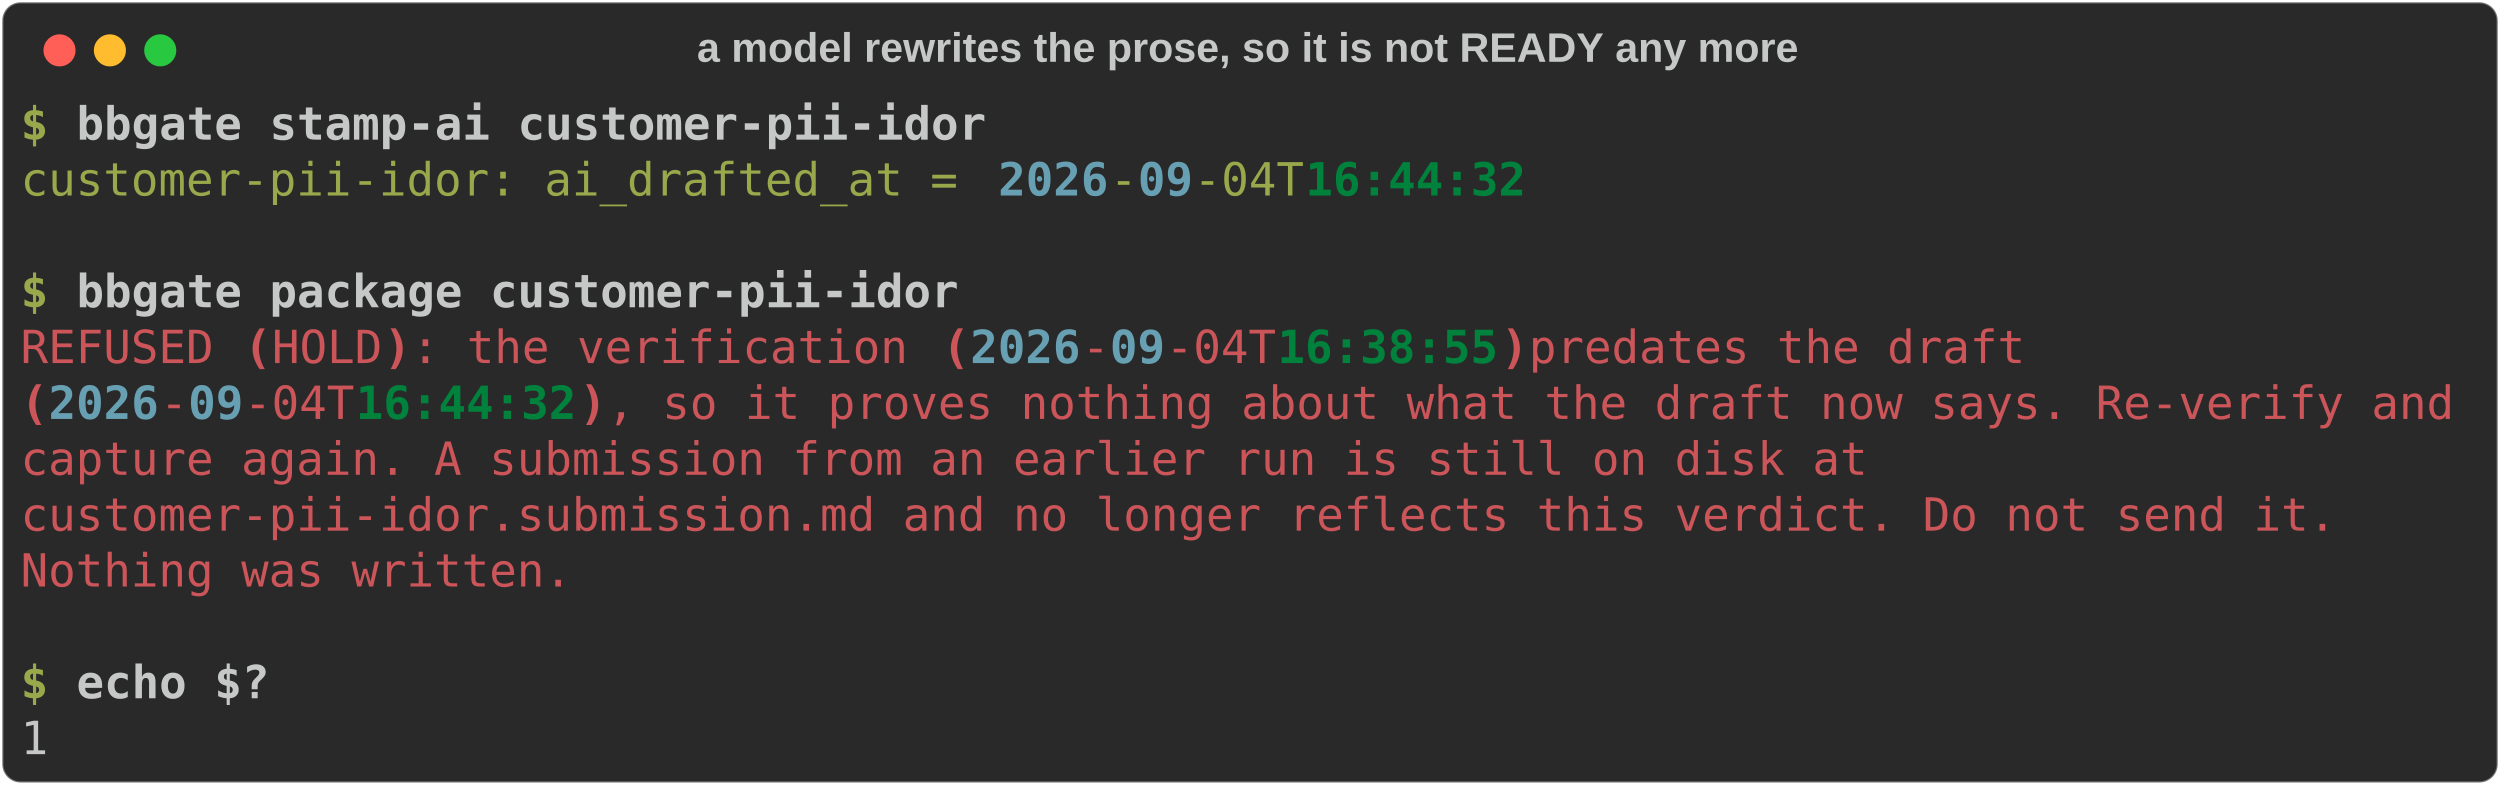
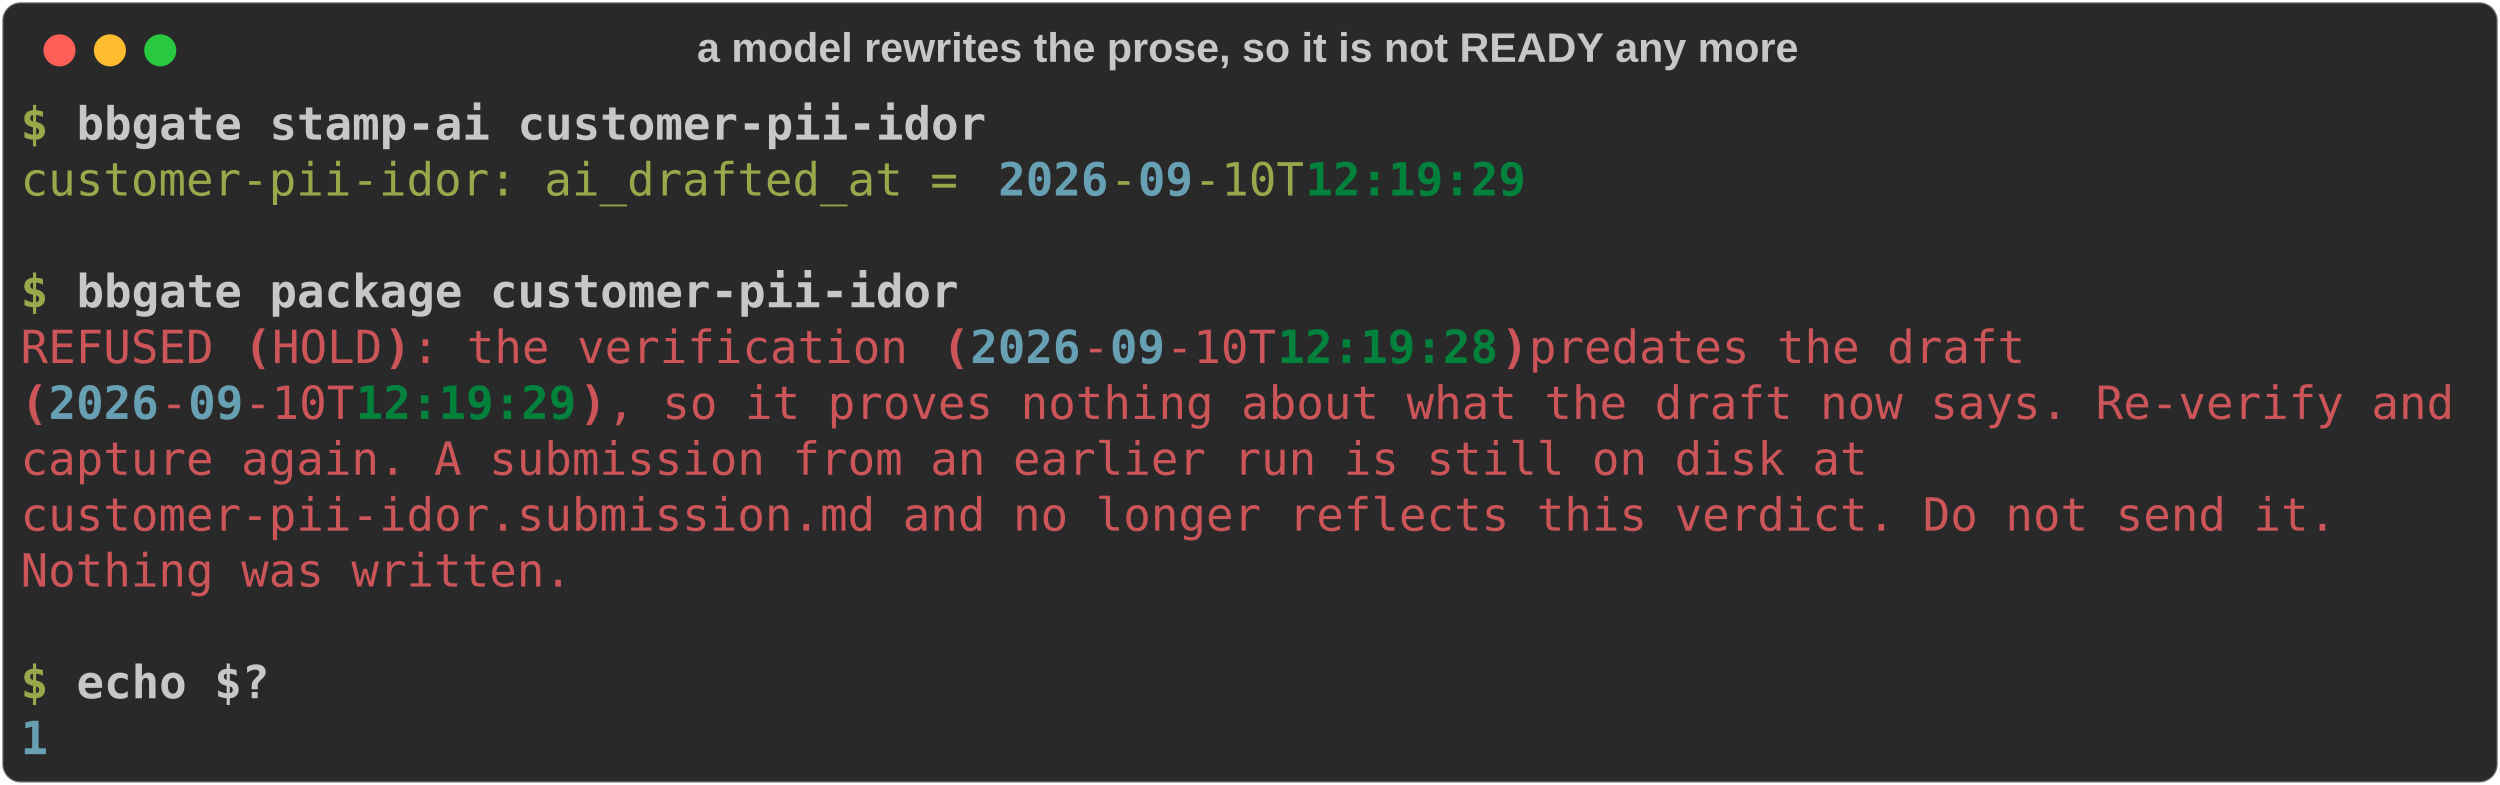
<svg xmlns="http://www.w3.org/2000/svg" class="rich-terminal" viewBox="0 0 1092 342.8">
  <style>

-     
-     
+     @font-face {
+         font-family: "Fira Code";
+         src: local("FiraCode-Regular"),
+                 url("https://cdnjs.cloudflare.com/ajax/libs/firacode/6.2.0/woff2/FiraCode-Regular.woff2") format("woff2"),
+                 url("https://cdnjs.cloudflare.com/ajax/libs/firacode/6.2.0/woff/FiraCode-Regular.woff") format("woff");
+         font-style: normal;
+         font-weight: 400;
+     }
+     @font-face {
+         font-family: "Fira Code";
+         src: local("FiraCode-Bold"),
+                 url("https://cdnjs.cloudflare.com/ajax/libs/firacode/6.2.0/woff2/FiraCode-Bold.woff2") format("woff2"),
+                 url("https://cdnjs.cloudflare.com/ajax/libs/firacode/6.2.0/woff/FiraCode-Bold.woff") format("woff");
+         font-style: bold;
+         font-weight: 700;
+     }

-     .terminal-2424471608-matrix {
+     .terminal-2122999961-matrix {
        font-family: Fira Code, monospace;
        font-size: 20px;
        line-height: 24.4px;
        font-variant-east-asian: full-width;
    }

-     .terminal-2424471608-title {
+     .terminal-2122999961-title {
        font-size: 18px;
        font-weight: bold;
        font-family: arial;
    }

-     .terminal-2424471608-r1 { fill: #98a84b;font-weight: bold }
- .terminal-2424471608-r2 { fill: #c5c8c6;font-weight: bold }
- .terminal-2424471608-r3 { fill: #c5c8c6 }
- .terminal-2424471608-r4 { fill: #98a84b }
- .terminal-2424471608-r5 { fill: #68a0b3;font-weight: bold }
- .terminal-2424471608-r6 { fill: #00823d;font-weight: bold }
- .terminal-2424471608-r7 { fill: #cc555a }
- .terminal-2424471608-r8 { fill: #cc555a;font-weight: bold }
+     .terminal-2122999961-r1 { fill: #98a84b;font-weight: bold }
+ .terminal-2122999961-r2 { fill: #c5c8c6;font-weight: bold }
+ .terminal-2122999961-r3 { fill: #c5c8c6 }
+ .terminal-2122999961-r4 { fill: #98a84b }
+ .terminal-2122999961-r5 { fill: #68a0b3;font-weight: bold }
+ .terminal-2122999961-r6 { fill: #00823d;font-weight: bold }
+ .terminal-2122999961-r7 { fill: #cc555a }
+ .terminal-2122999961-r8 { fill: #cc555a;font-weight: bold }
    </style>
  <defs>
-     <clipPath id="terminal-2424471608-clip-terminal">
+     <clipPath id="terminal-2122999961-clip-terminal">
      <rect x="0" y="0" width="1072.6" height="291.8" />
    </clipPath>
-     <clipPath id="terminal-2424471608-line-0">
+     <clipPath id="terminal-2122999961-line-0">
      <rect x="0" y="1.5" width="1073.6" height="24.65" />
    </clipPath>
-     <clipPath id="terminal-2424471608-line-1">
+     <clipPath id="terminal-2122999961-line-1">
      <rect x="0" y="25.9" width="1073.6" height="24.65" />
    </clipPath>
-     <clipPath id="terminal-2424471608-line-2">
+     <clipPath id="terminal-2122999961-line-2">
      <rect x="0" y="50.3" width="1073.6" height="24.65" />
    </clipPath>
-     <clipPath id="terminal-2424471608-line-3">
+     <clipPath id="terminal-2122999961-line-3">
      <rect x="0" y="74.7" width="1073.6" height="24.65" />
    </clipPath>
-     <clipPath id="terminal-2424471608-line-4">
+     <clipPath id="terminal-2122999961-line-4">
      <rect x="0" y="99.1" width="1073.6" height="24.65" />
    </clipPath>
-     <clipPath id="terminal-2424471608-line-5">
+     <clipPath id="terminal-2122999961-line-5">
      <rect x="0" y="123.5" width="1073.6" height="24.65" />
    </clipPath>
-     <clipPath id="terminal-2424471608-line-6">
+     <clipPath id="terminal-2122999961-line-6">
      <rect x="0" y="147.9" width="1073.6" height="24.65" />
    </clipPath>
-     <clipPath id="terminal-2424471608-line-7">
+     <clipPath id="terminal-2122999961-line-7">
      <rect x="0" y="172.3" width="1073.6" height="24.65" />
    </clipPath>
-     <clipPath id="terminal-2424471608-line-8">
+     <clipPath id="terminal-2122999961-line-8">
      <rect x="0" y="196.7" width="1073.6" height="24.65" />
    </clipPath>
-     <clipPath id="terminal-2424471608-line-9">
+     <clipPath id="terminal-2122999961-line-9">
      <rect x="0" y="221.1" width="1073.6" height="24.65" />
    </clipPath>
-     <clipPath id="terminal-2424471608-line-10">
+     <clipPath id="terminal-2122999961-line-10">
      <rect x="0" y="245.5" width="1073.6" height="24.65" />
    </clipPath>
  </defs>
  <rect fill="#292929" stroke="rgba(255,255,255,0.35)" stroke-width="1" x="1" y="1" width="1090" height="340.8" rx="8" />
-   <text class="terminal-2424471608-title" fill="#c5c8c6" text-anchor="middle" x="545" y="27">a model rewrites the prose, so it is not READY any more</text>
+   <text class="terminal-2122999961-title" fill="#c5c8c6" text-anchor="middle" x="545" y="27">a model rewrites the prose, so it is not READY any more</text>
  <g transform="translate(26,22)">
    <circle cx="0" cy="0" r="7" fill="#ff5f57" />
    <circle cx="22" cy="0" r="7" fill="#febc2e" />
    <circle cx="44" cy="0" r="7" fill="#28c840" />
  </g>
-   <g transform="translate(9, 41)" clip-path="url(#terminal-2424471608-clip-terminal)">
-     <g class="terminal-2424471608-matrix">
-       <text class="terminal-2424471608-r1" x="0" y="20" textLength="24.4" clip-path="url(#terminal-2424471608-line-0)">$ </text>
-       <text class="terminal-2424471608-r2" x="24.4" y="20" textLength="402.6" clip-path="url(#terminal-2424471608-line-0)">bbgate stamp-ai customer-pii-idor</text>
-       <text class="terminal-2424471608-r3" x="1073.6" y="20" textLength="12.2" clip-path="url(#terminal-2424471608-line-0)">
+   <g transform="translate(9, 41)" clip-path="url(#terminal-2122999961-clip-terminal)">
+     <g class="terminal-2122999961-matrix">
+       <text class="terminal-2122999961-r1" x="0" y="20" textLength="24.4" clip-path="url(#terminal-2122999961-line-0)">$ </text>
+       <text class="terminal-2122999961-r2" x="24.4" y="20" textLength="402.6" clip-path="url(#terminal-2122999961-line-0)">bbgate stamp-ai customer-pii-idor</text>
+       <text class="terminal-2122999961-r3" x="1073.6" y="20" textLength="12.2" clip-path="url(#terminal-2122999961-line-0)">
</text>
-       <text class="terminal-2424471608-r4" x="0" y="44.4" textLength="427" clip-path="url(#terminal-2424471608-line-1)">customer-pii-idor: ai_drafted_at = </text>
-       <text class="terminal-2424471608-r5" x="427" y="44.4" textLength="48.8" clip-path="url(#terminal-2424471608-line-1)">2026</text>
-       <text class="terminal-2424471608-r4" x="475.8" y="44.4" textLength="12.2" clip-path="url(#terminal-2424471608-line-1)">-</text>
-       <text class="terminal-2424471608-r5" x="488" y="44.4" textLength="24.4" clip-path="url(#terminal-2424471608-line-1)">09</text>
-       <text class="terminal-2424471608-r4" x="512.4" y="44.4" textLength="48.8" clip-path="url(#terminal-2424471608-line-1)">-04T</text>
-       <text class="terminal-2424471608-r6" x="561.2" y="44.4" textLength="97.6" clip-path="url(#terminal-2424471608-line-1)">16:44:32</text>
-       <text class="terminal-2424471608-r3" x="1073.6" y="44.4" textLength="12.2" clip-path="url(#terminal-2424471608-line-1)">
+       <text class="terminal-2122999961-r4" x="0" y="44.4" textLength="427" clip-path="url(#terminal-2122999961-line-1)">customer-pii-idor: ai_drafted_at = </text>
+       <text class="terminal-2122999961-r5" x="427" y="44.4" textLength="48.8" clip-path="url(#terminal-2122999961-line-1)">2026</text>
+       <text class="terminal-2122999961-r4" x="475.8" y="44.4" textLength="12.2" clip-path="url(#terminal-2122999961-line-1)">-</text>
+       <text class="terminal-2122999961-r5" x="488" y="44.4" textLength="24.4" clip-path="url(#terminal-2122999961-line-1)">09</text>
+       <text class="terminal-2122999961-r4" x="512.4" y="44.4" textLength="48.8" clip-path="url(#terminal-2122999961-line-1)">-10T</text>
+       <text class="terminal-2122999961-r6" x="561.2" y="44.4" textLength="97.6" clip-path="url(#terminal-2122999961-line-1)">12:19:29</text>
+       <text class="terminal-2122999961-r3" x="1073.6" y="44.4" textLength="12.2" clip-path="url(#terminal-2122999961-line-1)">
</text>
-       <text class="terminal-2424471608-r3" x="1073.6" y="68.8" textLength="12.2" clip-path="url(#terminal-2424471608-line-2)">
+       <text class="terminal-2122999961-r3" x="1073.6" y="68.8" textLength="12.2" clip-path="url(#terminal-2122999961-line-2)">
</text>
-       <text class="terminal-2424471608-r1" x="0" y="93.2" textLength="24.4" clip-path="url(#terminal-2424471608-line-3)">$ </text>
-       <text class="terminal-2424471608-r2" x="24.4" y="93.2" textLength="390.4" clip-path="url(#terminal-2424471608-line-3)">bbgate package customer-pii-idor</text>
-       <text class="terminal-2424471608-r3" x="1073.6" y="93.2" textLength="12.2" clip-path="url(#terminal-2424471608-line-3)">
+       <text class="terminal-2122999961-r1" x="0" y="93.2" textLength="24.4" clip-path="url(#terminal-2122999961-line-3)">$ </text>
+       <text class="terminal-2122999961-r2" x="24.4" y="93.2" textLength="390.4" clip-path="url(#terminal-2122999961-line-3)">bbgate package customer-pii-idor</text>
+       <text class="terminal-2122999961-r3" x="1073.6" y="93.2" textLength="12.2" clip-path="url(#terminal-2122999961-line-3)">
</text>
-       <text class="terminal-2424471608-r7" x="0" y="117.6" textLength="97.6" clip-path="url(#terminal-2424471608-line-4)">REFUSED </text>
-       <text class="terminal-2424471608-r8" x="97.6" y="117.6" textLength="12.2" clip-path="url(#terminal-2424471608-line-4)">(</text>
-       <text class="terminal-2424471608-r7" x="109.8" y="117.6" textLength="48.8" clip-path="url(#terminal-2424471608-line-4)">HOLD</text>
-       <text class="terminal-2424471608-r8" x="158.6" y="117.6" textLength="12.2" clip-path="url(#terminal-2424471608-line-4)">)</text>
-       <text class="terminal-2424471608-r7" x="170.8" y="117.6" textLength="231.8" clip-path="url(#terminal-2424471608-line-4)">: the verification </text>
-       <text class="terminal-2424471608-r8" x="402.6" y="117.6" textLength="12.2" clip-path="url(#terminal-2424471608-line-4)">(</text>
-       <text class="terminal-2424471608-r5" x="414.8" y="117.6" textLength="48.8" clip-path="url(#terminal-2424471608-line-4)">2026</text>
-       <text class="terminal-2424471608-r7" x="463.6" y="117.6" textLength="12.2" clip-path="url(#terminal-2424471608-line-4)">-</text>
-       <text class="terminal-2424471608-r5" x="475.8" y="117.6" textLength="24.4" clip-path="url(#terminal-2424471608-line-4)">09</text>
-       <text class="terminal-2424471608-r7" x="500.2" y="117.6" textLength="48.8" clip-path="url(#terminal-2424471608-line-4)">-04T</text>
-       <text class="terminal-2424471608-r6" x="549" y="117.6" textLength="97.6" clip-path="url(#terminal-2424471608-line-4)">16:38:55</text>
-       <text class="terminal-2424471608-r8" x="646.6" y="117.6" textLength="12.2" clip-path="url(#terminal-2424471608-line-4)">)</text>
-       <text class="terminal-2424471608-r7" x="658.8" y="117.6" textLength="244" clip-path="url(#terminal-2424471608-line-4)"> predates the draft </text>
-       <text class="terminal-2424471608-r3" x="1073.6" y="117.6" textLength="12.2" clip-path="url(#terminal-2424471608-line-4)">
+       <text class="terminal-2122999961-r7" x="0" y="117.6" textLength="97.6" clip-path="url(#terminal-2122999961-line-4)">REFUSED </text>
+       <text class="terminal-2122999961-r8" x="97.6" y="117.6" textLength="12.2" clip-path="url(#terminal-2122999961-line-4)">(</text>
+       <text class="terminal-2122999961-r7" x="109.8" y="117.6" textLength="48.8" clip-path="url(#terminal-2122999961-line-4)">HOLD</text>
+       <text class="terminal-2122999961-r8" x="158.6" y="117.6" textLength="12.2" clip-path="url(#terminal-2122999961-line-4)">)</text>
+       <text class="terminal-2122999961-r7" x="170.8" y="117.6" textLength="231.8" clip-path="url(#terminal-2122999961-line-4)">: the verification </text>
+       <text class="terminal-2122999961-r8" x="402.6" y="117.6" textLength="12.2" clip-path="url(#terminal-2122999961-line-4)">(</text>
+       <text class="terminal-2122999961-r5" x="414.8" y="117.6" textLength="48.8" clip-path="url(#terminal-2122999961-line-4)">2026</text>
+       <text class="terminal-2122999961-r7" x="463.6" y="117.6" textLength="12.2" clip-path="url(#terminal-2122999961-line-4)">-</text>
+       <text class="terminal-2122999961-r5" x="475.8" y="117.6" textLength="24.4" clip-path="url(#terminal-2122999961-line-4)">09</text>
+       <text class="terminal-2122999961-r7" x="500.2" y="117.6" textLength="48.8" clip-path="url(#terminal-2122999961-line-4)">-10T</text>
+       <text class="terminal-2122999961-r6" x="549" y="117.6" textLength="97.6" clip-path="url(#terminal-2122999961-line-4)">12:19:28</text>
+       <text class="terminal-2122999961-r8" x="646.6" y="117.6" textLength="12.2" clip-path="url(#terminal-2122999961-line-4)">)</text>
+       <text class="terminal-2122999961-r7" x="658.8" y="117.6" textLength="244" clip-path="url(#terminal-2122999961-line-4)"> predates the draft </text>
+       <text class="terminal-2122999961-r3" x="1073.6" y="117.6" textLength="12.2" clip-path="url(#terminal-2122999961-line-4)">
</text>
-       <text class="terminal-2424471608-r8" x="0" y="142" textLength="12.2" clip-path="url(#terminal-2424471608-line-5)">(</text>
-       <text class="terminal-2424471608-r5" x="12.2" y="142" textLength="48.8" clip-path="url(#terminal-2424471608-line-5)">2026</text>
-       <text class="terminal-2424471608-r7" x="61" y="142" textLength="12.2" clip-path="url(#terminal-2424471608-line-5)">-</text>
-       <text class="terminal-2424471608-r5" x="73.2" y="142" textLength="24.4" clip-path="url(#terminal-2424471608-line-5)">09</text>
-       <text class="terminal-2424471608-r7" x="97.6" y="142" textLength="48.8" clip-path="url(#terminal-2424471608-line-5)">-04T</text>
-       <text class="terminal-2424471608-r6" x="146.4" y="142" textLength="97.6" clip-path="url(#terminal-2424471608-line-5)">16:44:32</text>
-       <text class="terminal-2424471608-r8" x="244" y="142" textLength="12.2" clip-path="url(#terminal-2424471608-line-5)">)</text>
-       <text class="terminal-2424471608-r7" x="256.2" y="142" textLength="817.4" clip-path="url(#terminal-2424471608-line-5)">, so it proves nothing about what the draft now says. Re-verify and</text>
-       <text class="terminal-2424471608-r3" x="1073.6" y="142" textLength="12.2" clip-path="url(#terminal-2424471608-line-5)">
+       <text class="terminal-2122999961-r8" x="0" y="142" textLength="12.2" clip-path="url(#terminal-2122999961-line-5)">(</text>
+       <text class="terminal-2122999961-r5" x="12.2" y="142" textLength="48.8" clip-path="url(#terminal-2122999961-line-5)">2026</text>
+       <text class="terminal-2122999961-r7" x="61" y="142" textLength="12.2" clip-path="url(#terminal-2122999961-line-5)">-</text>
+       <text class="terminal-2122999961-r5" x="73.2" y="142" textLength="24.4" clip-path="url(#terminal-2122999961-line-5)">09</text>
+       <text class="terminal-2122999961-r7" x="97.6" y="142" textLength="48.8" clip-path="url(#terminal-2122999961-line-5)">-10T</text>
+       <text class="terminal-2122999961-r6" x="146.4" y="142" textLength="97.6" clip-path="url(#terminal-2122999961-line-5)">12:19:29</text>
+       <text class="terminal-2122999961-r8" x="244" y="142" textLength="12.2" clip-path="url(#terminal-2122999961-line-5)">)</text>
+       <text class="terminal-2122999961-r7" x="256.2" y="142" textLength="817.4" clip-path="url(#terminal-2122999961-line-5)">, so it proves nothing about what the draft now says. Re-verify and</text>
+       <text class="terminal-2122999961-r3" x="1073.6" y="142" textLength="12.2" clip-path="url(#terminal-2122999961-line-5)">
</text>
-       <text class="terminal-2424471608-r7" x="0" y="166.4" textLength="829.6" clip-path="url(#terminal-2424471608-line-6)">capture again. A submission from an earlier run is still on disk at </text>
-       <text class="terminal-2424471608-r3" x="1073.6" y="166.4" textLength="12.2" clip-path="url(#terminal-2424471608-line-6)">
+       <text class="terminal-2122999961-r7" x="0" y="166.4" textLength="829.6" clip-path="url(#terminal-2122999961-line-6)">capture again. A submission from an earlier run is still on disk at </text>
+       <text class="terminal-2122999961-r3" x="1073.6" y="166.4" textLength="12.2" clip-path="url(#terminal-2122999961-line-6)">
</text>
-       <text class="terminal-2424471608-r7" x="0" y="190.8" textLength="1024.8" clip-path="url(#terminal-2424471608-line-7)">customer-pii-idor.submission.md and no longer reflects this verdict. Do not send it.</text>
-       <text class="terminal-2424471608-r3" x="1073.6" y="190.8" textLength="12.2" clip-path="url(#terminal-2424471608-line-7)">
+       <text class="terminal-2122999961-r7" x="0" y="190.8" textLength="1024.8" clip-path="url(#terminal-2122999961-line-7)">customer-pii-idor.submission.md and no longer reflects this verdict. Do not send it.</text>
+       <text class="terminal-2122999961-r3" x="1073.6" y="190.8" textLength="12.2" clip-path="url(#terminal-2122999961-line-7)">
</text>
-       <text class="terminal-2424471608-r7" x="0" y="215.2" textLength="244" clip-path="url(#terminal-2424471608-line-8)">Nothing was written.</text>
-       <text class="terminal-2424471608-r3" x="1073.6" y="215.2" textLength="12.2" clip-path="url(#terminal-2424471608-line-8)">
+       <text class="terminal-2122999961-r7" x="0" y="215.2" textLength="244" clip-path="url(#terminal-2122999961-line-8)">Nothing was written.</text>
+       <text class="terminal-2122999961-r3" x="1073.6" y="215.2" textLength="12.2" clip-path="url(#terminal-2122999961-line-8)">
</text>
-       <text class="terminal-2424471608-r3" x="1073.6" y="239.6" textLength="12.2" clip-path="url(#terminal-2424471608-line-9)">
+       <text class="terminal-2122999961-r3" x="1073.6" y="239.6" textLength="12.2" clip-path="url(#terminal-2122999961-line-9)">
</text>
-       <text class="terminal-2424471608-r1" x="0" y="264" textLength="24.4" clip-path="url(#terminal-2424471608-line-10)">$ </text>
-       <text class="terminal-2424471608-r2" x="24.4" y="264" textLength="85.4" clip-path="url(#terminal-2424471608-line-10)">echo $?</text>
-       <text class="terminal-2424471608-r3" x="1073.6" y="264" textLength="12.2" clip-path="url(#terminal-2424471608-line-10)">
+       <text class="terminal-2122999961-r1" x="0" y="264" textLength="24.4" clip-path="url(#terminal-2122999961-line-10)">$ </text>
+       <text class="terminal-2122999961-r2" x="24.4" y="264" textLength="85.4" clip-path="url(#terminal-2122999961-line-10)">echo $?</text>
+       <text class="terminal-2122999961-r3" x="1073.6" y="264" textLength="12.2" clip-path="url(#terminal-2122999961-line-10)">
</text>
-       <text class="terminal-2424471608-r3" x="0" y="288.4" textLength="12.2" clip-path="url(#terminal-2424471608-line-11)">1</text>
-       <text class="terminal-2424471608-r3" x="1073.6" y="288.4" textLength="12.2" clip-path="url(#terminal-2424471608-line-11)">
+       <text class="terminal-2122999961-r5" x="0" y="288.4" textLength="12.2" clip-path="url(#terminal-2122999961-line-11)">1</text>
+       <text class="terminal-2122999961-r3" x="1073.6" y="288.4" textLength="12.2" clip-path="url(#terminal-2122999961-line-11)">
</text>
    </g>
  </g>
</svg>
